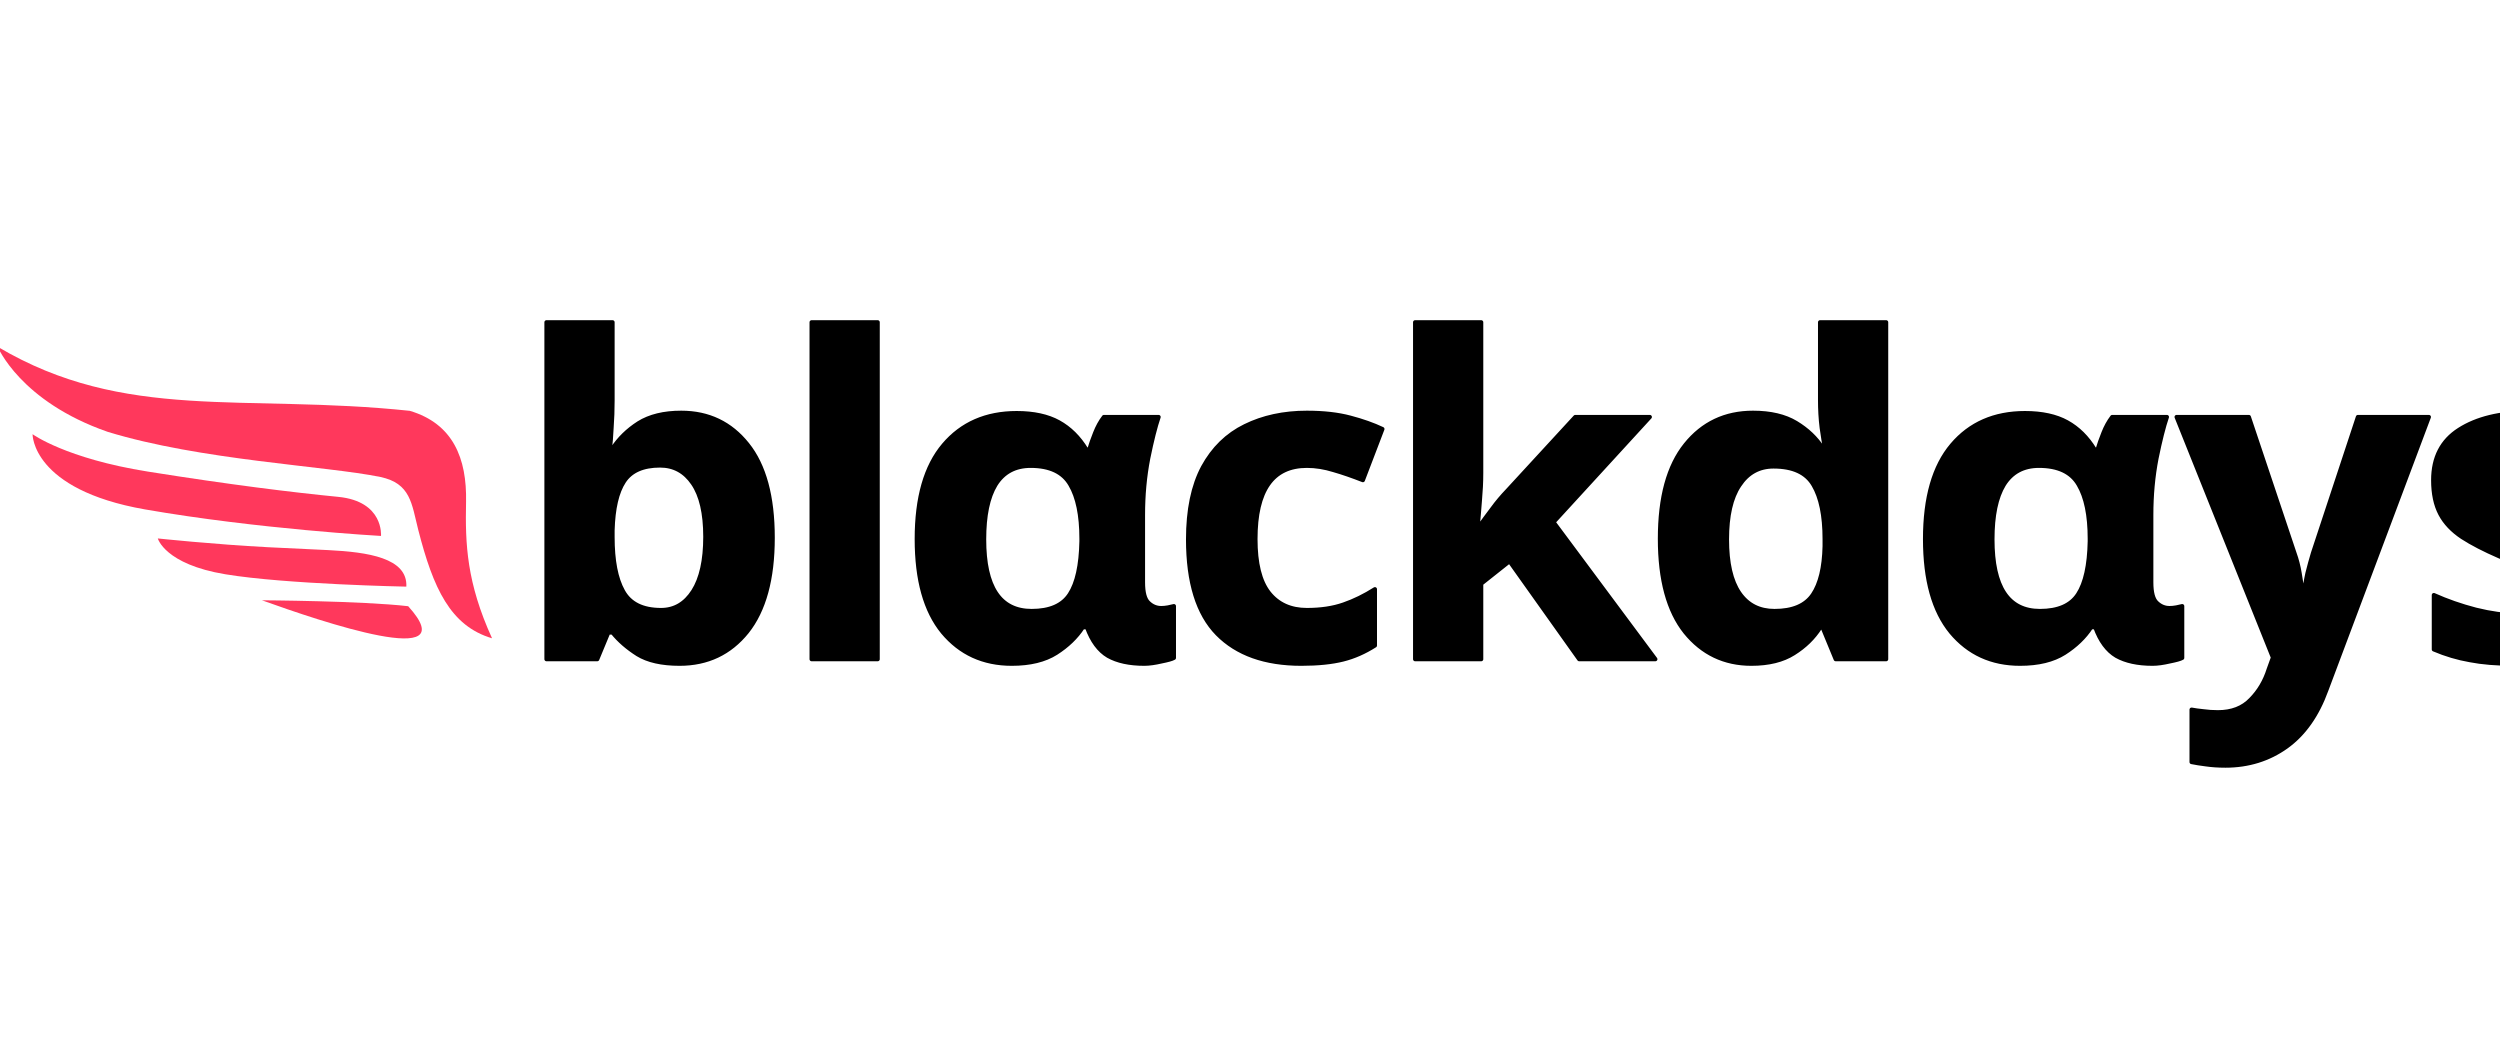
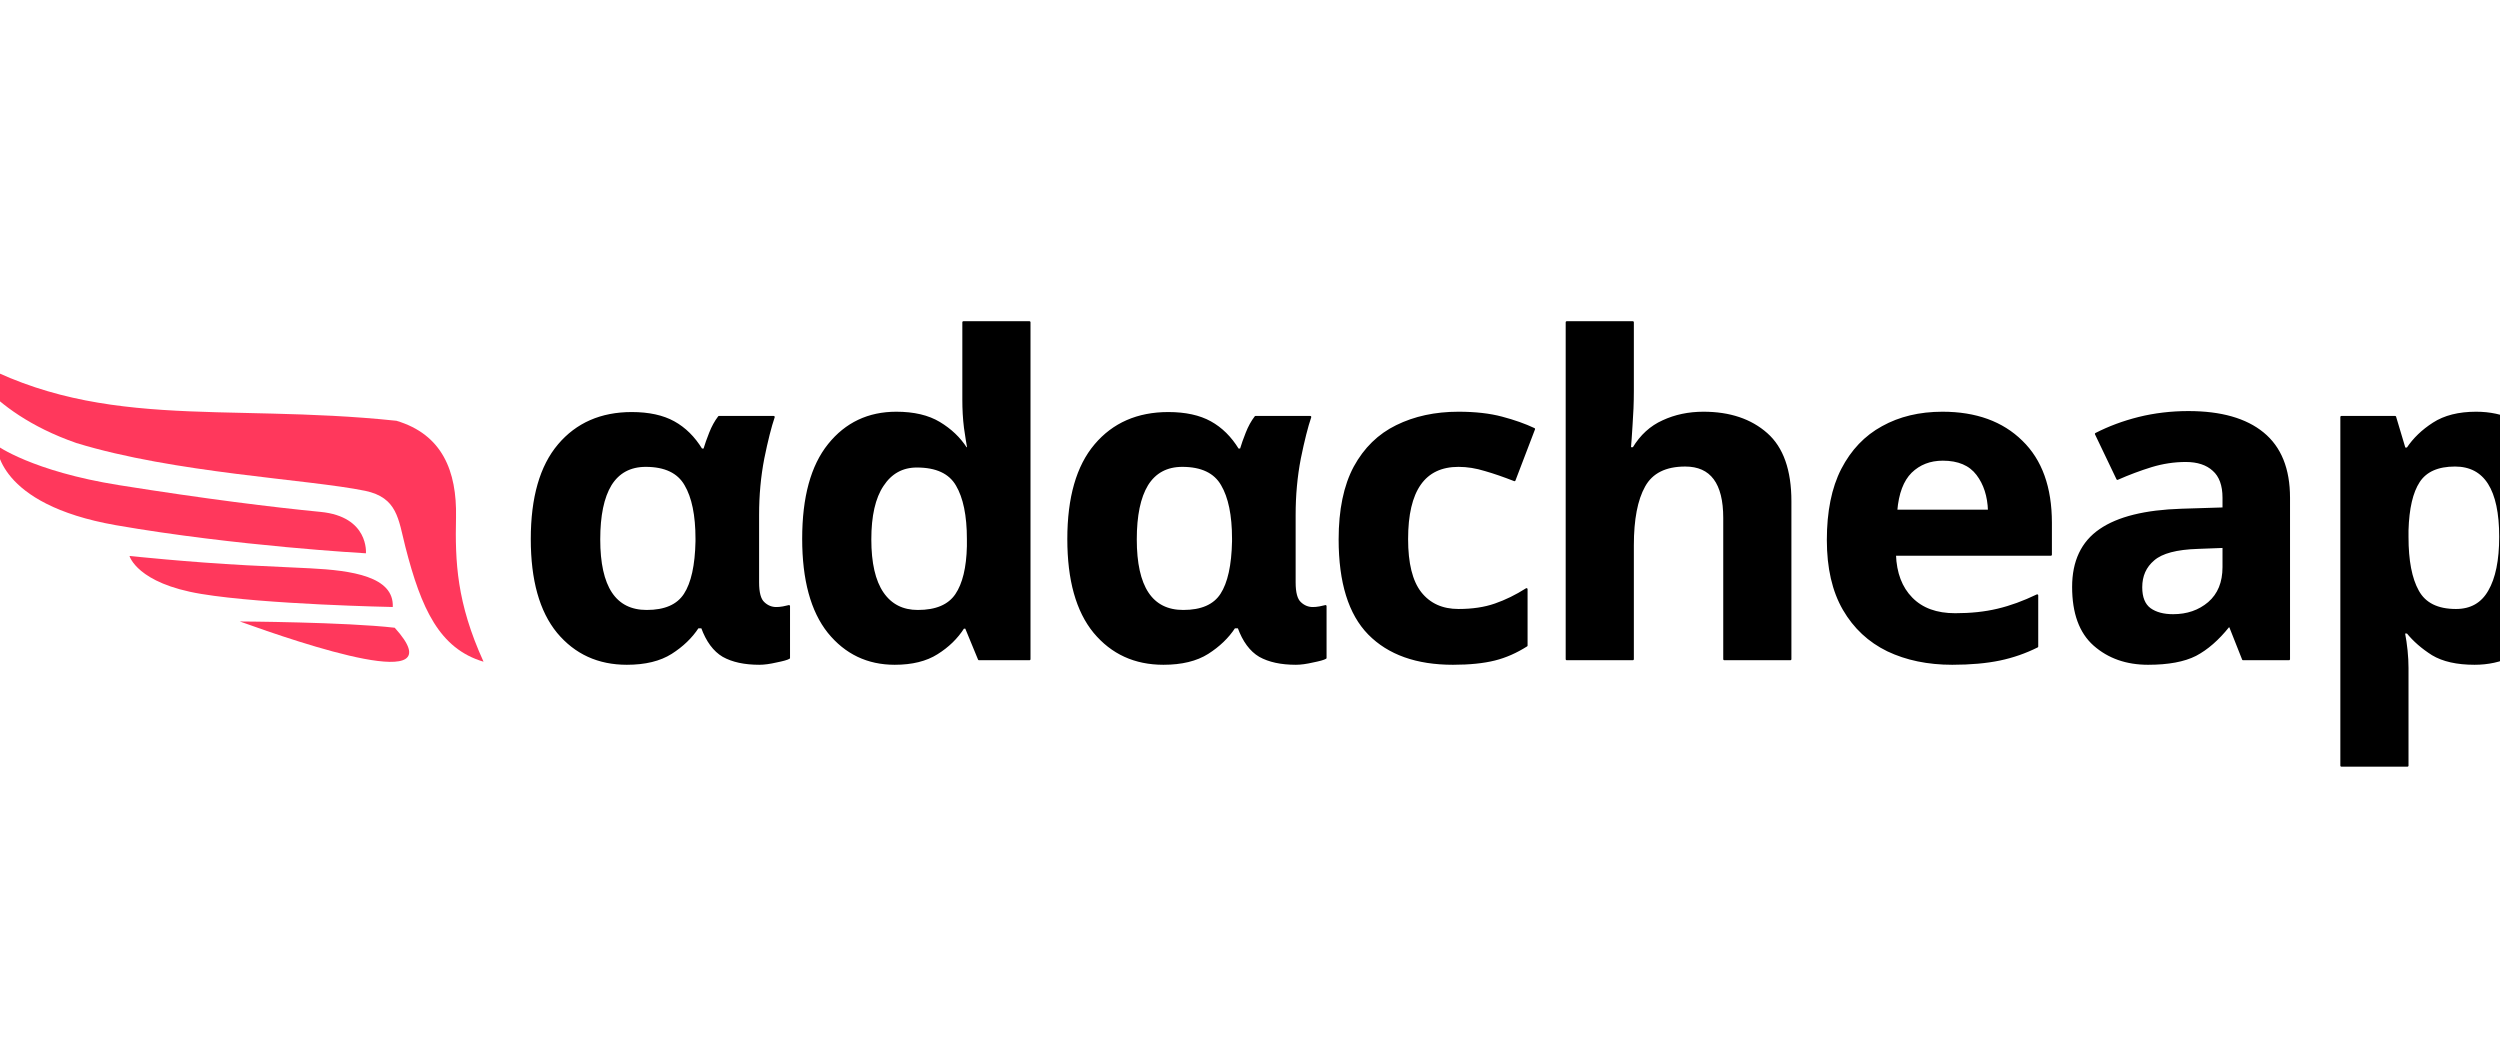
<svg xmlns="http://www.w3.org/2000/svg" width="120" height="50" viewBox="0 0 120 50" version="1.1" id="SVGRoot">
  <defs id="defs132">
    <rect x="11.236" y="7.285" width="69.721" height="10.07" id="rect3" />
    <rect x="12.943" y="23.094" width="88.414" height="18.186" id="rect1" />
    <rect x="-1.478" y="42.333" width="127.885" height="23.822" id="rect3454" />
    <clipPath id="b983e3c625">
      <path d="m 142,147.301 h 115 v 72.75 H 142 Z m 0,0" clip-rule="nonzero" id="path1144" />
    </clipPath>
    <clipPath id="0e8c13dd3a">
      <path d="m 70.262,116.359 h 89.156 v 70.5 H 70.262 Z m 0,0" clip-rule="nonzero" id="path1147" />
    </clipPath>
    <clipPath id="b983e3c625-3">
      <path d="m 142,147.301 h 115 v 72.75 H 142 Z m 0,0" clip-rule="nonzero" id="path1144-6" />
    </clipPath>
    <clipPath id="0e8c13dd3a-7">
      <path d="m 70.262,116.359 h 89.156 v 70.5 H 70.262 Z m 0,0" clip-rule="nonzero" id="path1147-5" />
    </clipPath>
    <clipPath id="b983e3c625-3-1">
      <path d="m 142,147.301 h 115 v 72.75 H 142 Z m 0,0" clip-rule="nonzero" id="path1144-6-2" />
    </clipPath>
    <clipPath id="b983e3c625-3-3">
      <path d="m 142,147.301 h 115 v 72.75 H 142 Z m 0,0" clip-rule="nonzero" id="path1144-6-6" />
    </clipPath>
  </defs>
  <g id="layer1" style="display:inline">
-     <text xml:space="preserve" style="font-style:normal;font-variant:normal;font-weight:normal;font-stretch:normal;font-size:19.795px;line-height:0;font-family:Manrope;-inkscape-font-specification:Manrope;letter-spacing:-0.742px;fill:#000000;fill-opacity:1;stroke:none;stroke-width:0.2;stroke-linecap:round;stroke-linejoin:round;stroke-miterlimit:4;stroke-dasharray:none;stroke-opacity:1;paint-order:stroke markers fill" x="24.573" y="31.638" id="text2">
-       <tspan id="tspan2" x="24.573" y="31.638" style="font-style:normal;font-variant:normal;font-weight:bold;font-stretch:normal;font-size:21.277px;font-family:Manrope;-inkscape-font-specification:'Manrope Bold';word-spacing:0px;fill:#000000;fill-opacity:1;stroke:#000000;stroke-width:0.2;stroke-linecap:round;stroke-linejoin:round;stroke-miterlimit:4;stroke-dasharray:none;stroke-opacity:1;paint-order:stroke markers fill">blαckdαys</tspan>
+     <text xml:space="preserve" style="font-style:normal;font-variant:normal;font-weight:normal;font-stretch:normal;font-size:19.795px;line-height:0;font-family:Manrope;-inkscape-font-specification:Manrope;letter-spacing:-0.742px;fill:#000000;fill-opacity:1;stroke:none;stroke-width:0.1;stroke-linecap:round;stroke-linejoin:round;stroke-miterlimit:4;stroke-dasharray:none;stroke-opacity:1;paint-order:stroke markers fill" x="24.573" y="31.638" id="text2">
+       <tspan id="tspan2" x="24.573" y="31.638" style="font-style:normal;font-variant:normal;font-weight:bold;font-stretch:normal;font-size:21.277px;font-family:Manrope;-inkscape-font-specification:'Manrope Bold';word-spacing:0px;fill:#000000;fill-opacity:1;stroke:#000000;stroke-width:0.1;stroke-linecap:round;stroke-linejoin:round;stroke-miterlimit:4;stroke-dasharray:none;stroke-opacity:1;paint-order:stroke markers fill">αdαcheap</tspan>
    </text>
-     <g id="g11677" transform="matrix(-1.12281,0,0,1.12281,114.8354,-4.614243)" style="fill:#ff385c;fill-opacity:1">
+     <g id="g11677" transform="matrix(-1.189344,0,0,1.189344,119.8326,-5.578644)" style="fill:#ff385c;fill-opacity:1">
      <path style="display:inline;fill:#ff385c;fill-opacity:1;stroke:none;stroke-width:0.228;stroke-opacity:1" d="m 81.24,31.397 c 1.087,-2.39 1.149,-4.023 1.111,-5.832 -0.038,-1.863 0.555,-3.342 2.406,-3.893 7.111,-0.747 12.172,0.491 17.616,-2.738 0,0 -0.958,2.335 -4.7,3.636 -3.972,1.218 -9.338,1.455 -11.66,1.93 -1.296,0.276 -1.333,1.134 -1.618,2.26 -0.64,2.498 -1.373,4.108 -3.154,4.636" id="path33289-7" />
      <path style="display:inline;fill:#ff385c;fill-opacity:1;stroke:none;stroke-width:0.262;stroke-opacity:1" d="m 84.825,30.025 c 1.992,-0.23 6.252,-0.253 6.252,-0.253 -2.532,0.911 -8.758,3.022 -6.252,0.253 z" id="path33287-0" />
      <path style="display:inline;fill:#ff385c;fill-opacity:1;stroke:none;stroke-width:0.262;stroke-opacity:1" d="m 84.904,29.19 c -0.061,-1.233 1.655,-1.478 3.329,-1.563 1.001,-0.046 2.004,-0.092 2.565,-0.123 2.351,-0.123 4.731,-0.376 4.731,-0.376 0,0 -0.297,1.104 -2.891,1.532 -2.585,0.429 -7.733,0.528 -7.733,0.528 z" id="path33285-9" />
      <path style="display:inline;fill:#ff385c;fill-opacity:1;stroke:none;stroke-width:0.262;stroke-opacity:1" d="m 85.987,27.021 c 0,0 -0.133,-1.479 1.829,-1.671 1.961,-0.192 4.617,-0.519 8.131,-1.079 3.515,-0.559 4.936,-1.6 4.936,-1.6 0,0 0.04,2.365 -4.802,3.215 -4.832,0.843 -10.093,1.135 -10.093,1.135 z" id="path1156-3" />
    </g>
  </g>
  <g id="layer2" style="display:inline" />
  <g id="layer3" style="display:inline" />
  <g id="layer4" style="display:none">
    <rect style="display:inline;opacity:0.557;fill:#ff5e00;fill-opacity:1;stroke:#0069f5;stroke-width:0;stroke-linecap:round;stroke-linejoin:round;paint-order:stroke fill markers" id="rect1592-1" width="15" height="15" x="1.8808064e-06" y="15" />
    <rect style="display:inline;opacity:0.557;fill:#ff0000;stroke:#0069f5;stroke-width:0;stroke-linecap:round;stroke-linejoin:round;paint-order:stroke fill markers" id="rect1592" width="120" height="15" x="1.8808064e-06" y="6.7562792e-07" />
  </g>
</svg>
